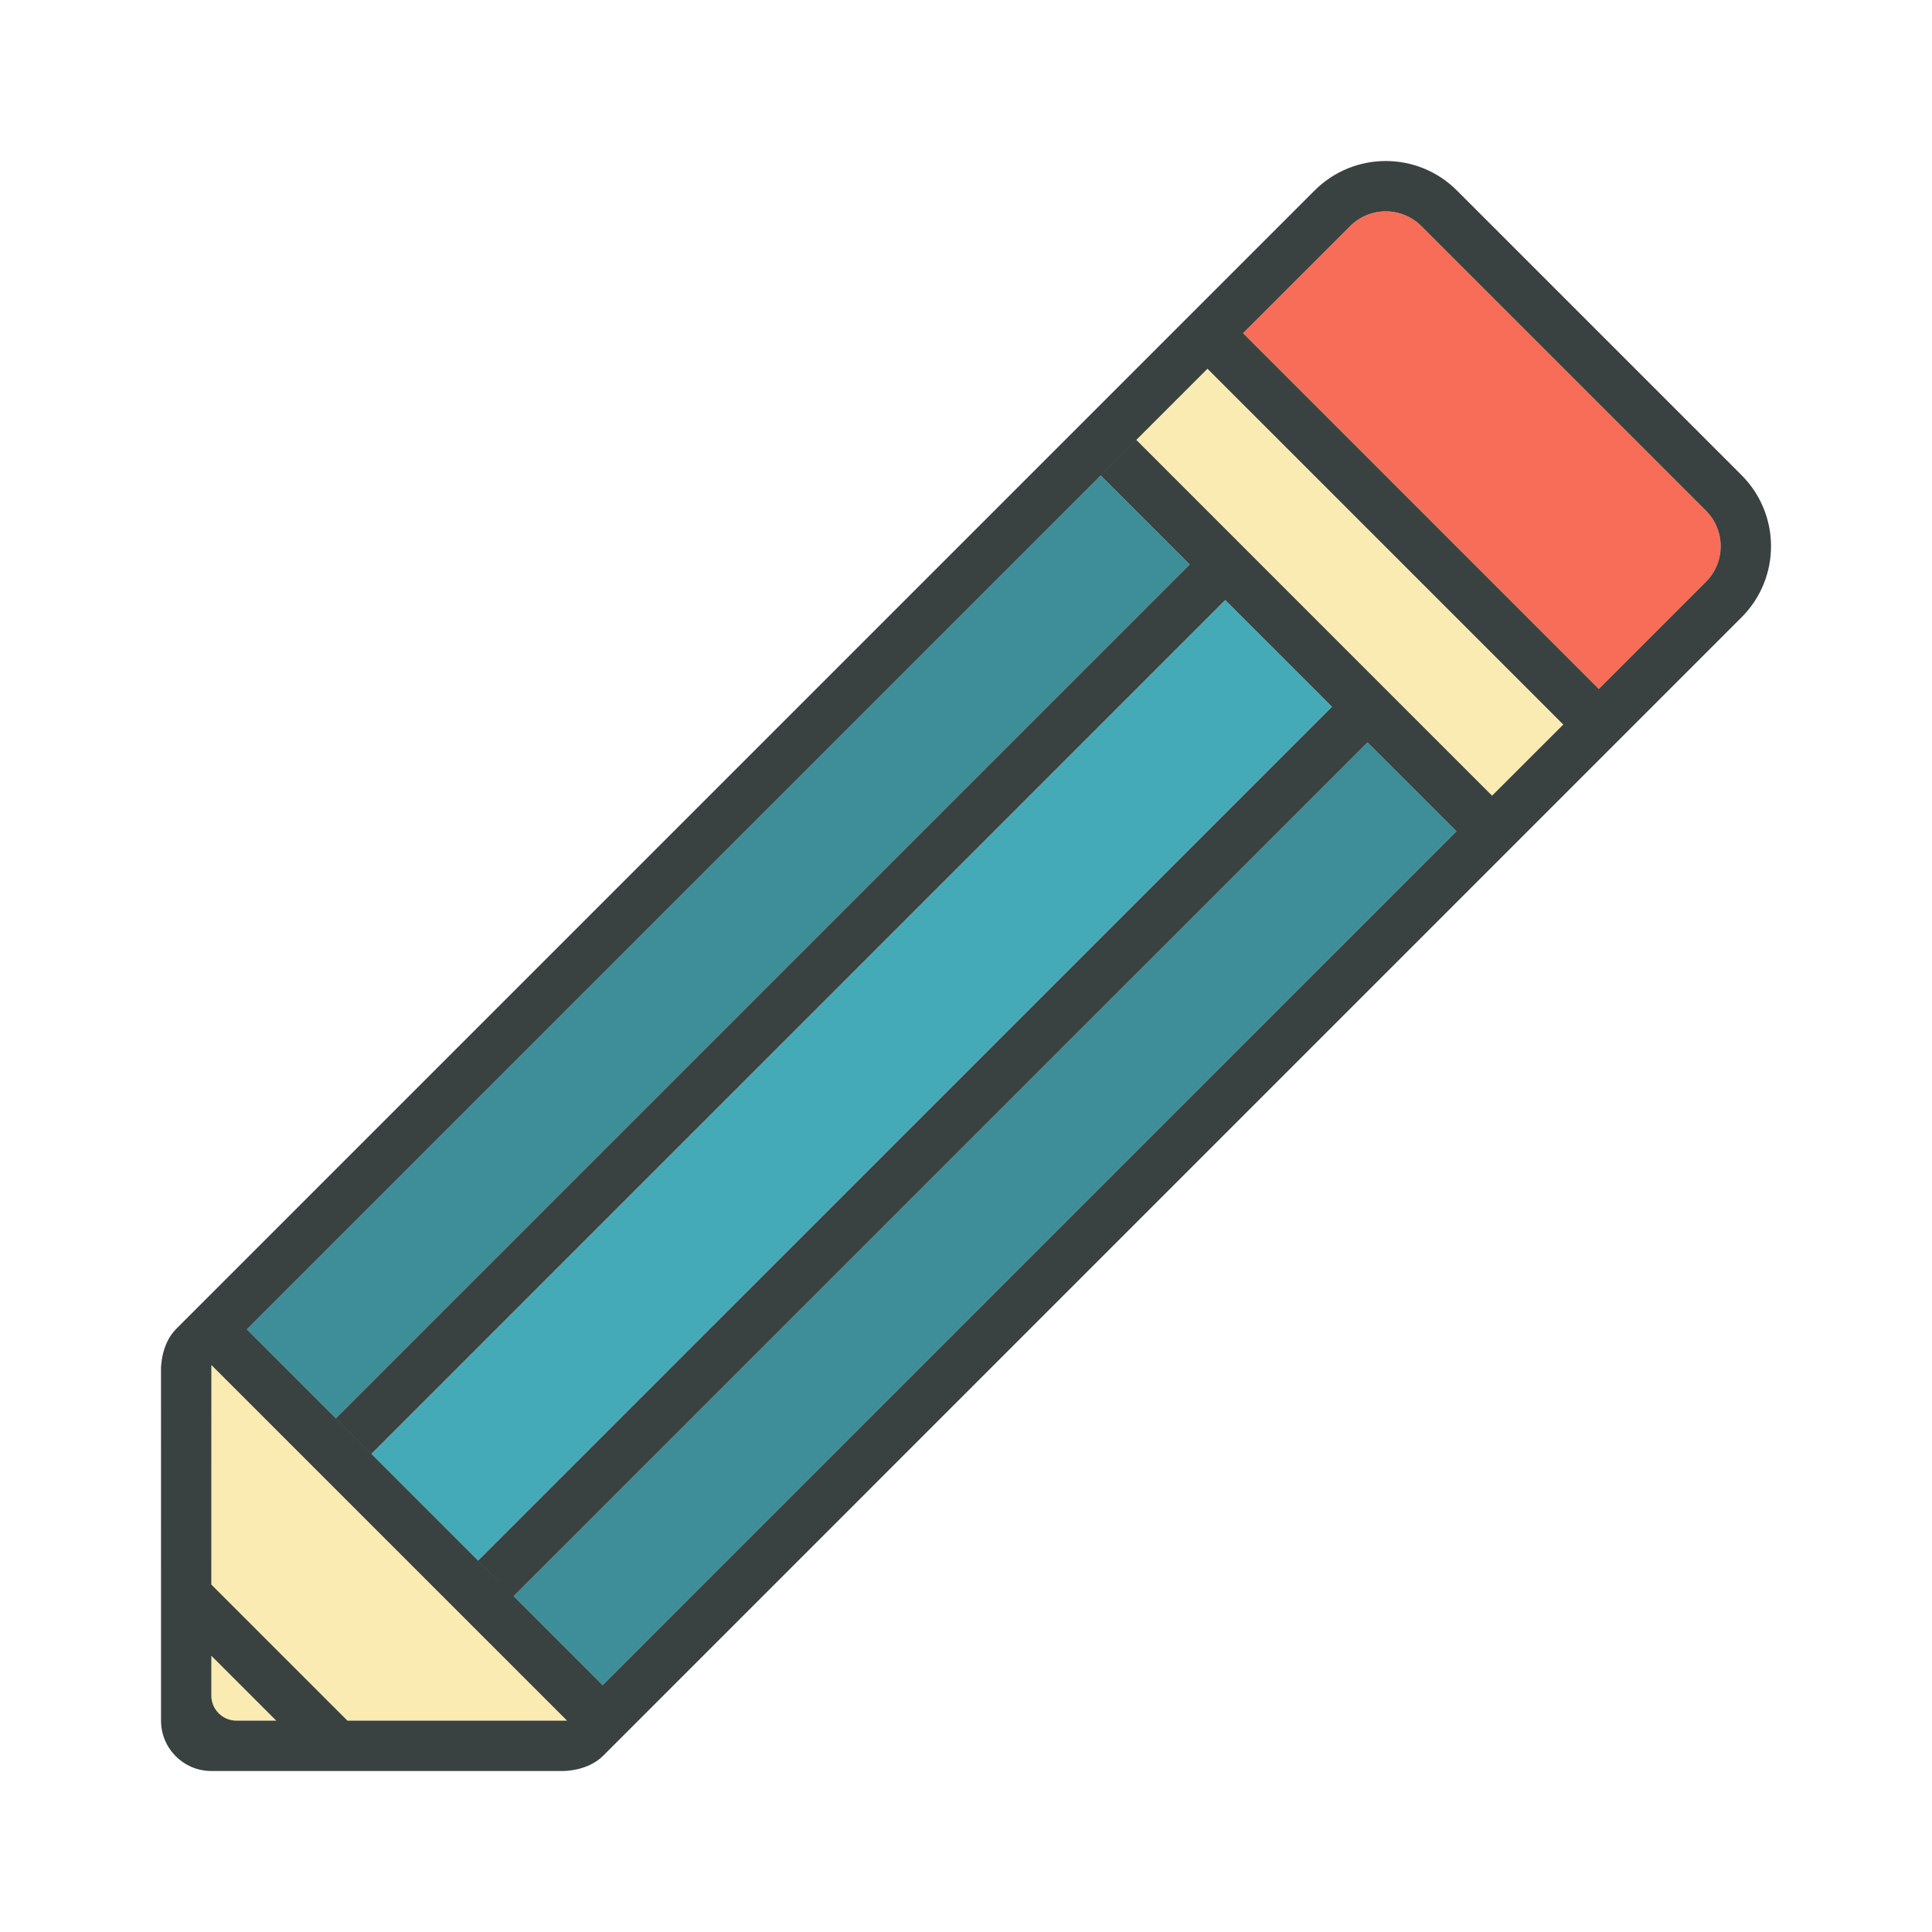
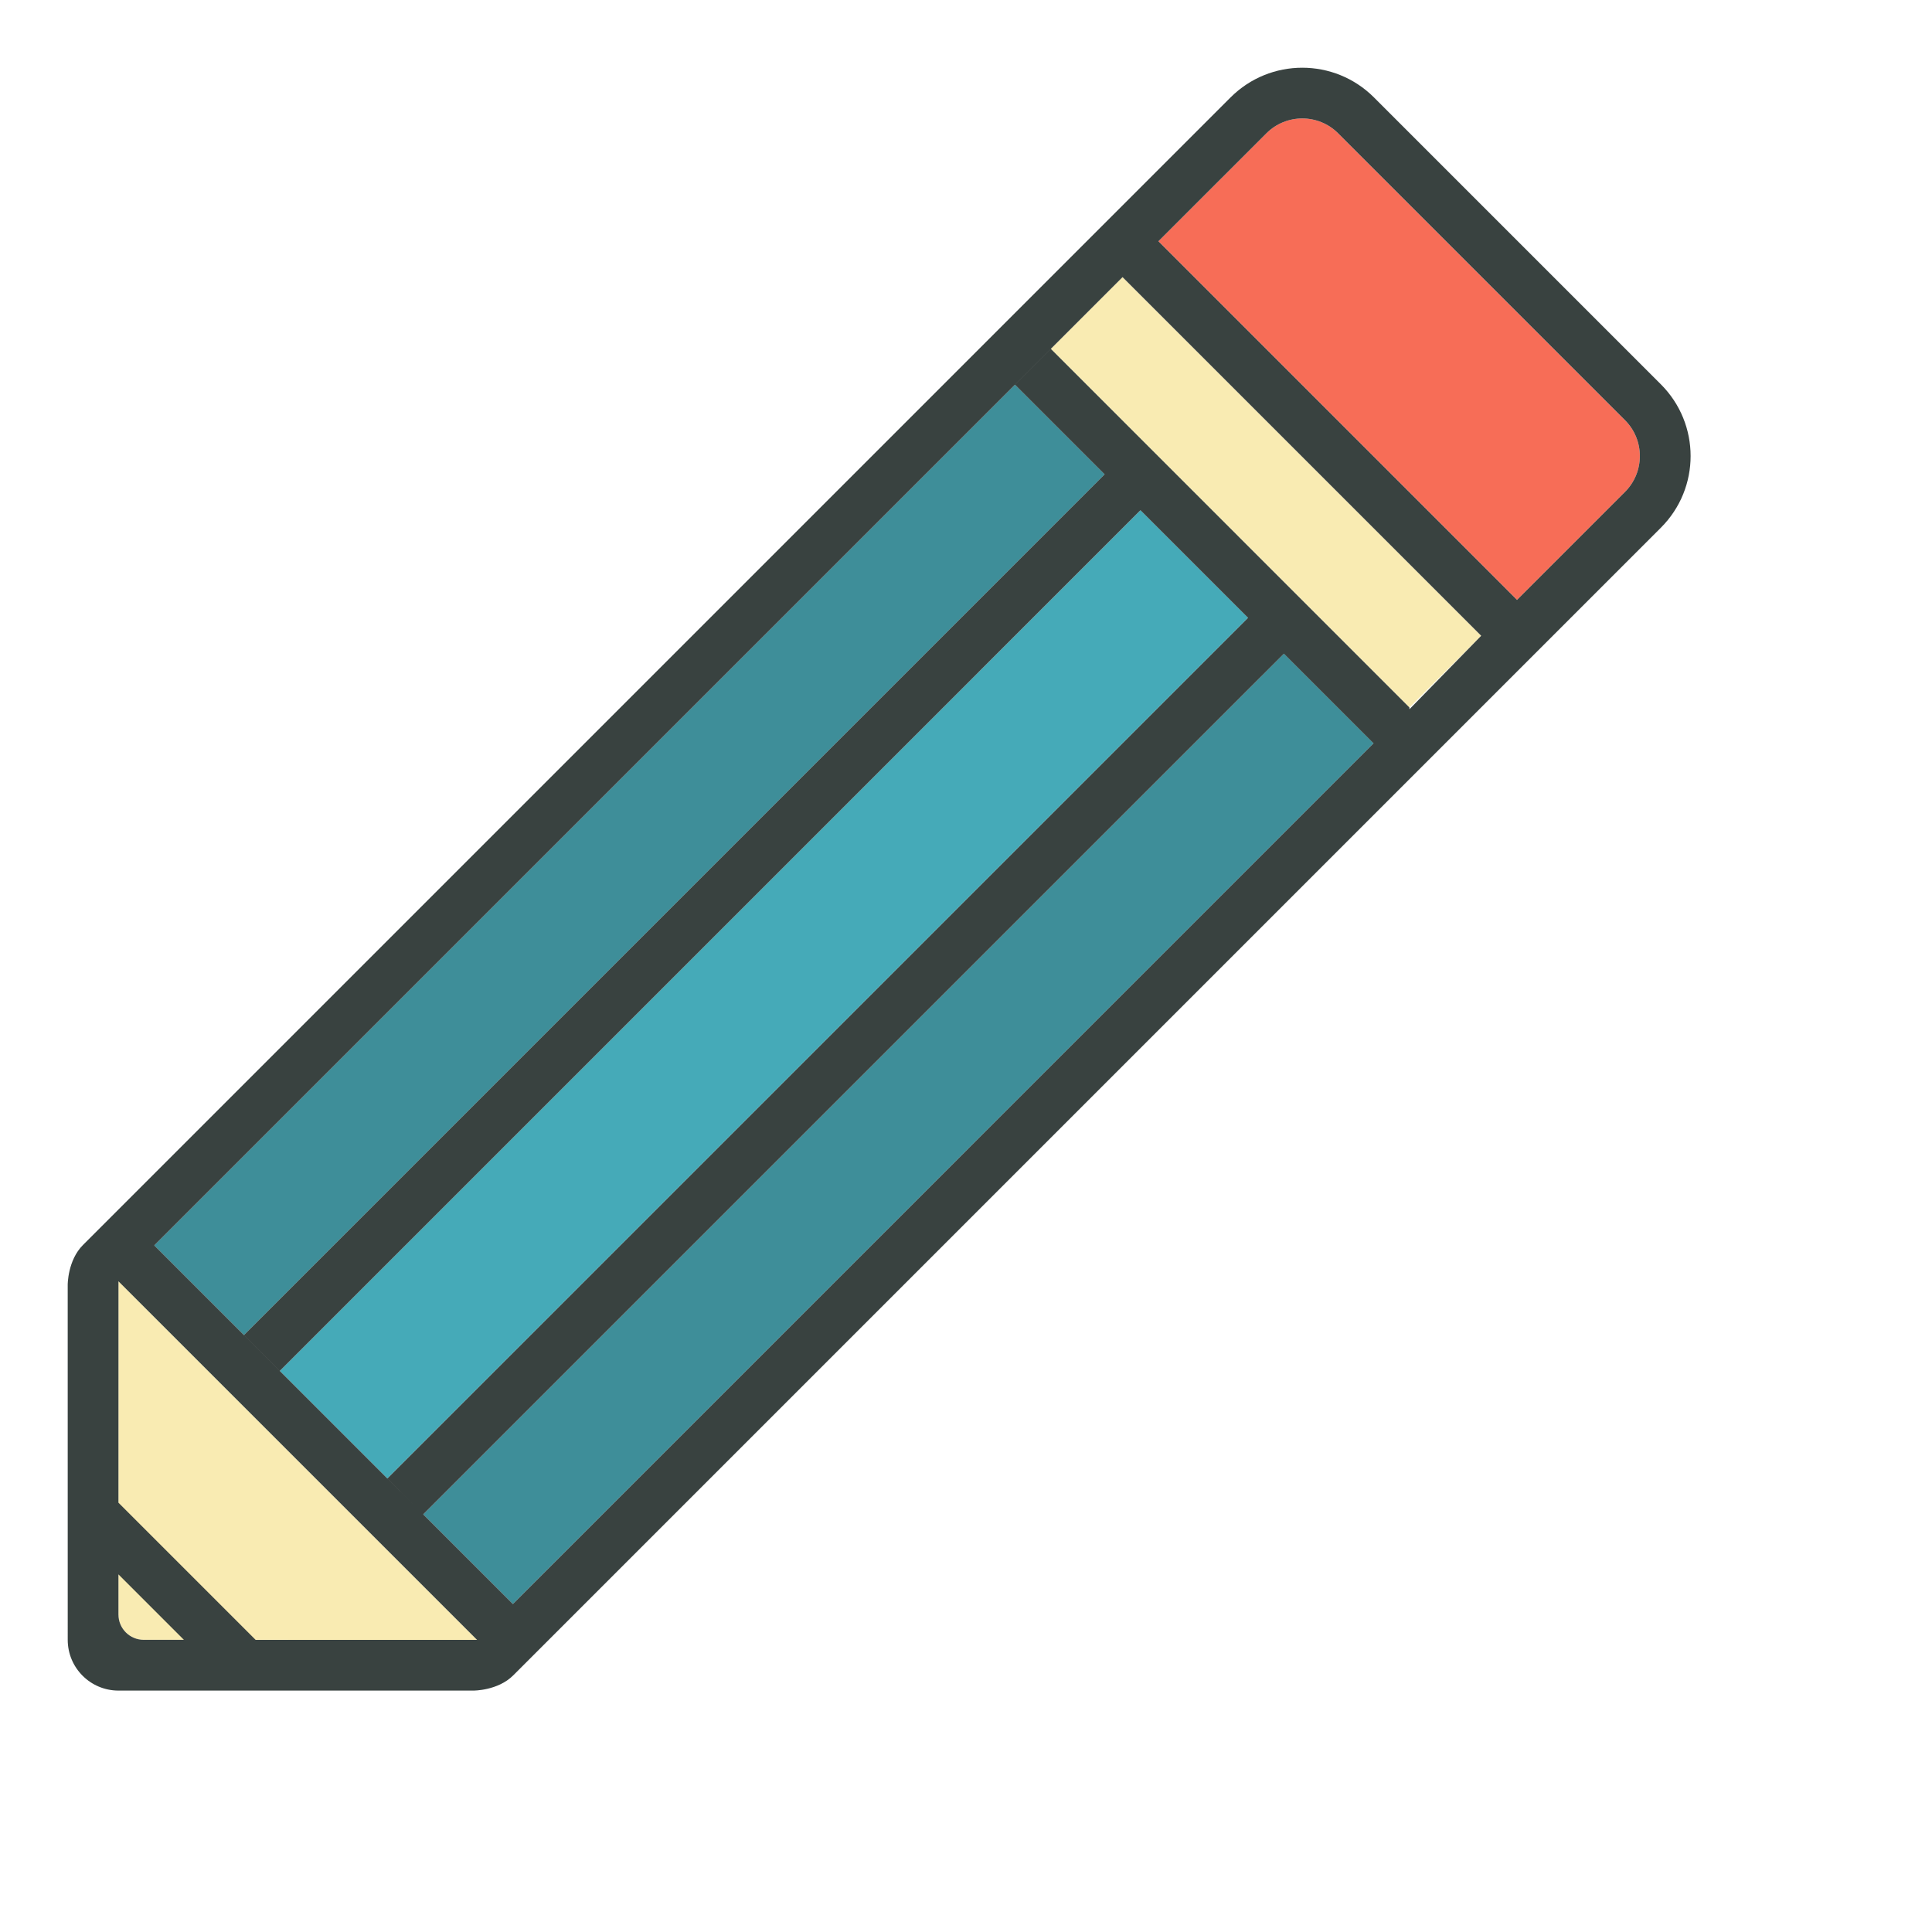
- <svg xmlns="http://www.w3.org/2000/svg" version="1.0" id="Layer_1" viewBox="-6.4 -6.4 76.80 76.80" enable-background="new 0 0 64 64" xml:space="preserve" fill="#000000">
-   <g id="SVGRepo_bgCarrier" stroke-width="0" />
-   <g id="SVGRepo_tracerCarrier" stroke-linecap="round" stroke-linejoin="round" />
-   <g id="SVGRepo_iconCarrier">
-     <g>
-       <path fill="#F9EBB2" d="M3.001,61.999c-0.553,0-1.001-0.446-1-0.999l0.001-13.141L16.143,62L3.001,61.999z" />
-       <path fill="#F76D57" d="M61.414,16.729l-4.259,4.259L43.013,6.845l4.258-4.257c0.782-0.782,2.049-0.782,2.829-0.002L61.414,13.9 C62.195,14.682,62.194,15.947,61.414,16.729z" />
-       <g>
-         <rect x="37.256" y="14.744" transform="matrix(0.7071 0.7071 -0.7071 0.7071 25.6812 -28.5106)" fill="#F9EBB2" width="20.001" height="4" />
-       </g>
-       <g>
-         <rect x="-1.848" y="28.74" transform="matrix(0.7071 -0.7071 0.7071 0.7071 -15.6016 24.8148)" fill="#45AAB8" width="48.002" height="5.001" />
-         <rect x="8.76" y="39.348" transform="matrix(0.7071 -0.7071 0.7071 0.7071 -19.9956 35.4215)" fill="#45AAB8" width="48" height="4.999" />
-         <rect x="3.456" y="33.544" transform="matrix(0.7071 -0.7071 0.7071 0.7071 -17.7985 30.1183)" fill="#45AAB8" width="48.001" height="5.999" />
-       </g>
-       <rect x="-1.847" y="28.74" transform="matrix(-0.7071 0.7071 -0.7071 -0.7071 59.9084 37.6651)" opacity="0.2" fill="#231F20" width="48.001" height="5" />
-       <rect x="30.26" y="17.847" transform="matrix(0.7071 0.7071 -0.7071 0.7071 39.1859 -10.9078)" opacity="0.2" fill="#231F20" width="4.999" height="48" />
-       <path fill="#394240" d="M62.828,12.486L51.514,1.172c-1.562-1.562-4.093-1.562-5.657,0.001c0,0-44.646,44.646-45.255,45.255 C-0.006,47.035,0,48,0,48l0.001,13.999c0,1.105,0.896,2,1.999,2.001h14c0,0,0.963,0.008,1.572-0.602s45.256-45.257,45.256-45.257 C64.392,16.579,64.392,14.05,62.828,12.486z M2.001,61v-1.583l2.582,2.582H3.001C2.448,61.999,2,61.553,2.001,61z M7.411,62 l-5.41-5.41l0.001-8.73L16.143,62H7.411z M52.912,25.23L38.771,11.088l-1.414,1.414l3.535,3.535L6.951,49.979l1.414,1.414 l33.94-33.941l4.243,4.243l-33.941,33.94l1.414,1.415l33.941-33.94l3.535,3.535L17.557,60.586L3.414,46.443L41.599,8.259 l14.143,14.143L52.912,25.23z M61.414,16.729l-4.259,4.259L43.013,6.845l4.258-4.257c0.782-0.782,2.049-0.782,2.829-0.002 L61.414,13.9C62.195,14.682,62.194,15.947,61.414,16.729z" />
-     </g>
+ <svg xmlns="http://www.w3.org/2000/svg" version="1.0" width="32" height="32" viewBox="0 0 32 32">
+   <g transform="scale(0.42) translate(2.67, 2.67)">
+     <path fill="#F9EBB2" d="M3.001,61.999c-0.553,0-1.001-0.446-1-0.999l0.001-13.141L16.143,62L3.001,61.999z" />
+     <path fill="#F76D57" d="M61.414,16.729l-4.259,4.259L43.013,6.845l4.258-4.257c0.782-0.782,2.049-0.782,2.829-0.002L61.414,13.9 C62.195,14.682,62.194,15.947,61.414,16.729z" />
+     <rect x="37.256" y="14.744" transform="matrix(0.7071 0.7071 -0.7071 0.7071 25.6812 -28.5106)" fill="#F9EBB2" width="20.001" height="4" />
+     <rect x="-1.848" y="28.74" transform="matrix(0.7071 -0.7071 0.7071 0.7071 -15.6016 24.8148)" fill="#45AAB8" width="48.002" height="5.001" />
+     <rect x="8.76" y="39.348" transform="matrix(0.7071 -0.7071 0.7071 0.7071 -19.9956 35.4215)" fill="#45AAB8" width="48" height="4.999" />
+     <rect x="3.456" y="33.544" transform="matrix(0.7071 -0.7071 0.7071 0.7071 -17.7985 30.1183)" fill="#45AAB8" width="48.001" height="5.999" />
+     <rect x="-1.847" y="28.74" transform="matrix(-0.7071 0.7071 -0.7071 -0.7071 59.9084 37.6651)" opacity="0.2" fill="#231F20" width="48.001" height="5" />
+     <rect x="30.26" y="17.847" transform="matrix(0.7071 0.7071 -0.7071 0.7071 39.1859 -10.9078)" opacity="0.2" fill="#231F20" width="4.999" height="48" />
+     <path fill="#394240" d="M62.828,12.486L51.514,1.172c-1.562-1.562-4.093-1.562-5.657,0.001c0,0-44.646,44.646-45.255,45.255 C-0.006,47.035,0,48,0,48l0.001,13.999c0,1.105,0.896,2,1.999,2.001h14c0,0,0.963,0.008,1.572-0.602s45.256-45.257,45.256-45.257 C64.392,16.579,64.392,14.05,62.828,12.486z M2.001,61v-1.583l2.582,2.582H3.001C2.448,61.999,2,61.553,2.001,61z M7.411,62 l-5.41-5.41l0.001-8.73L16.143,62H7.411z M52.912,25.23L38.771,11.088l-1.414,1.414l3.535,3.535L6.951,49.979l1.414,1.414 l33.94-33.941l4.243,4.243l-33.941,33.94l1.414,1.415l33.941-33.94l3.535,3.535L17.557,60.586L3.414,46.443L41.599,8.259 l14.143,14.143L52.912,25.30z M61.414,16.729l-4.259,4.259L43.013,6.845l4.258-4.257c0.782-0.782,2.049-0.782,2.829-0.002 L61.414,13.9C62.195,14.682,62.194,15.947,61.414,16.729z" />
  </g>
</svg>
